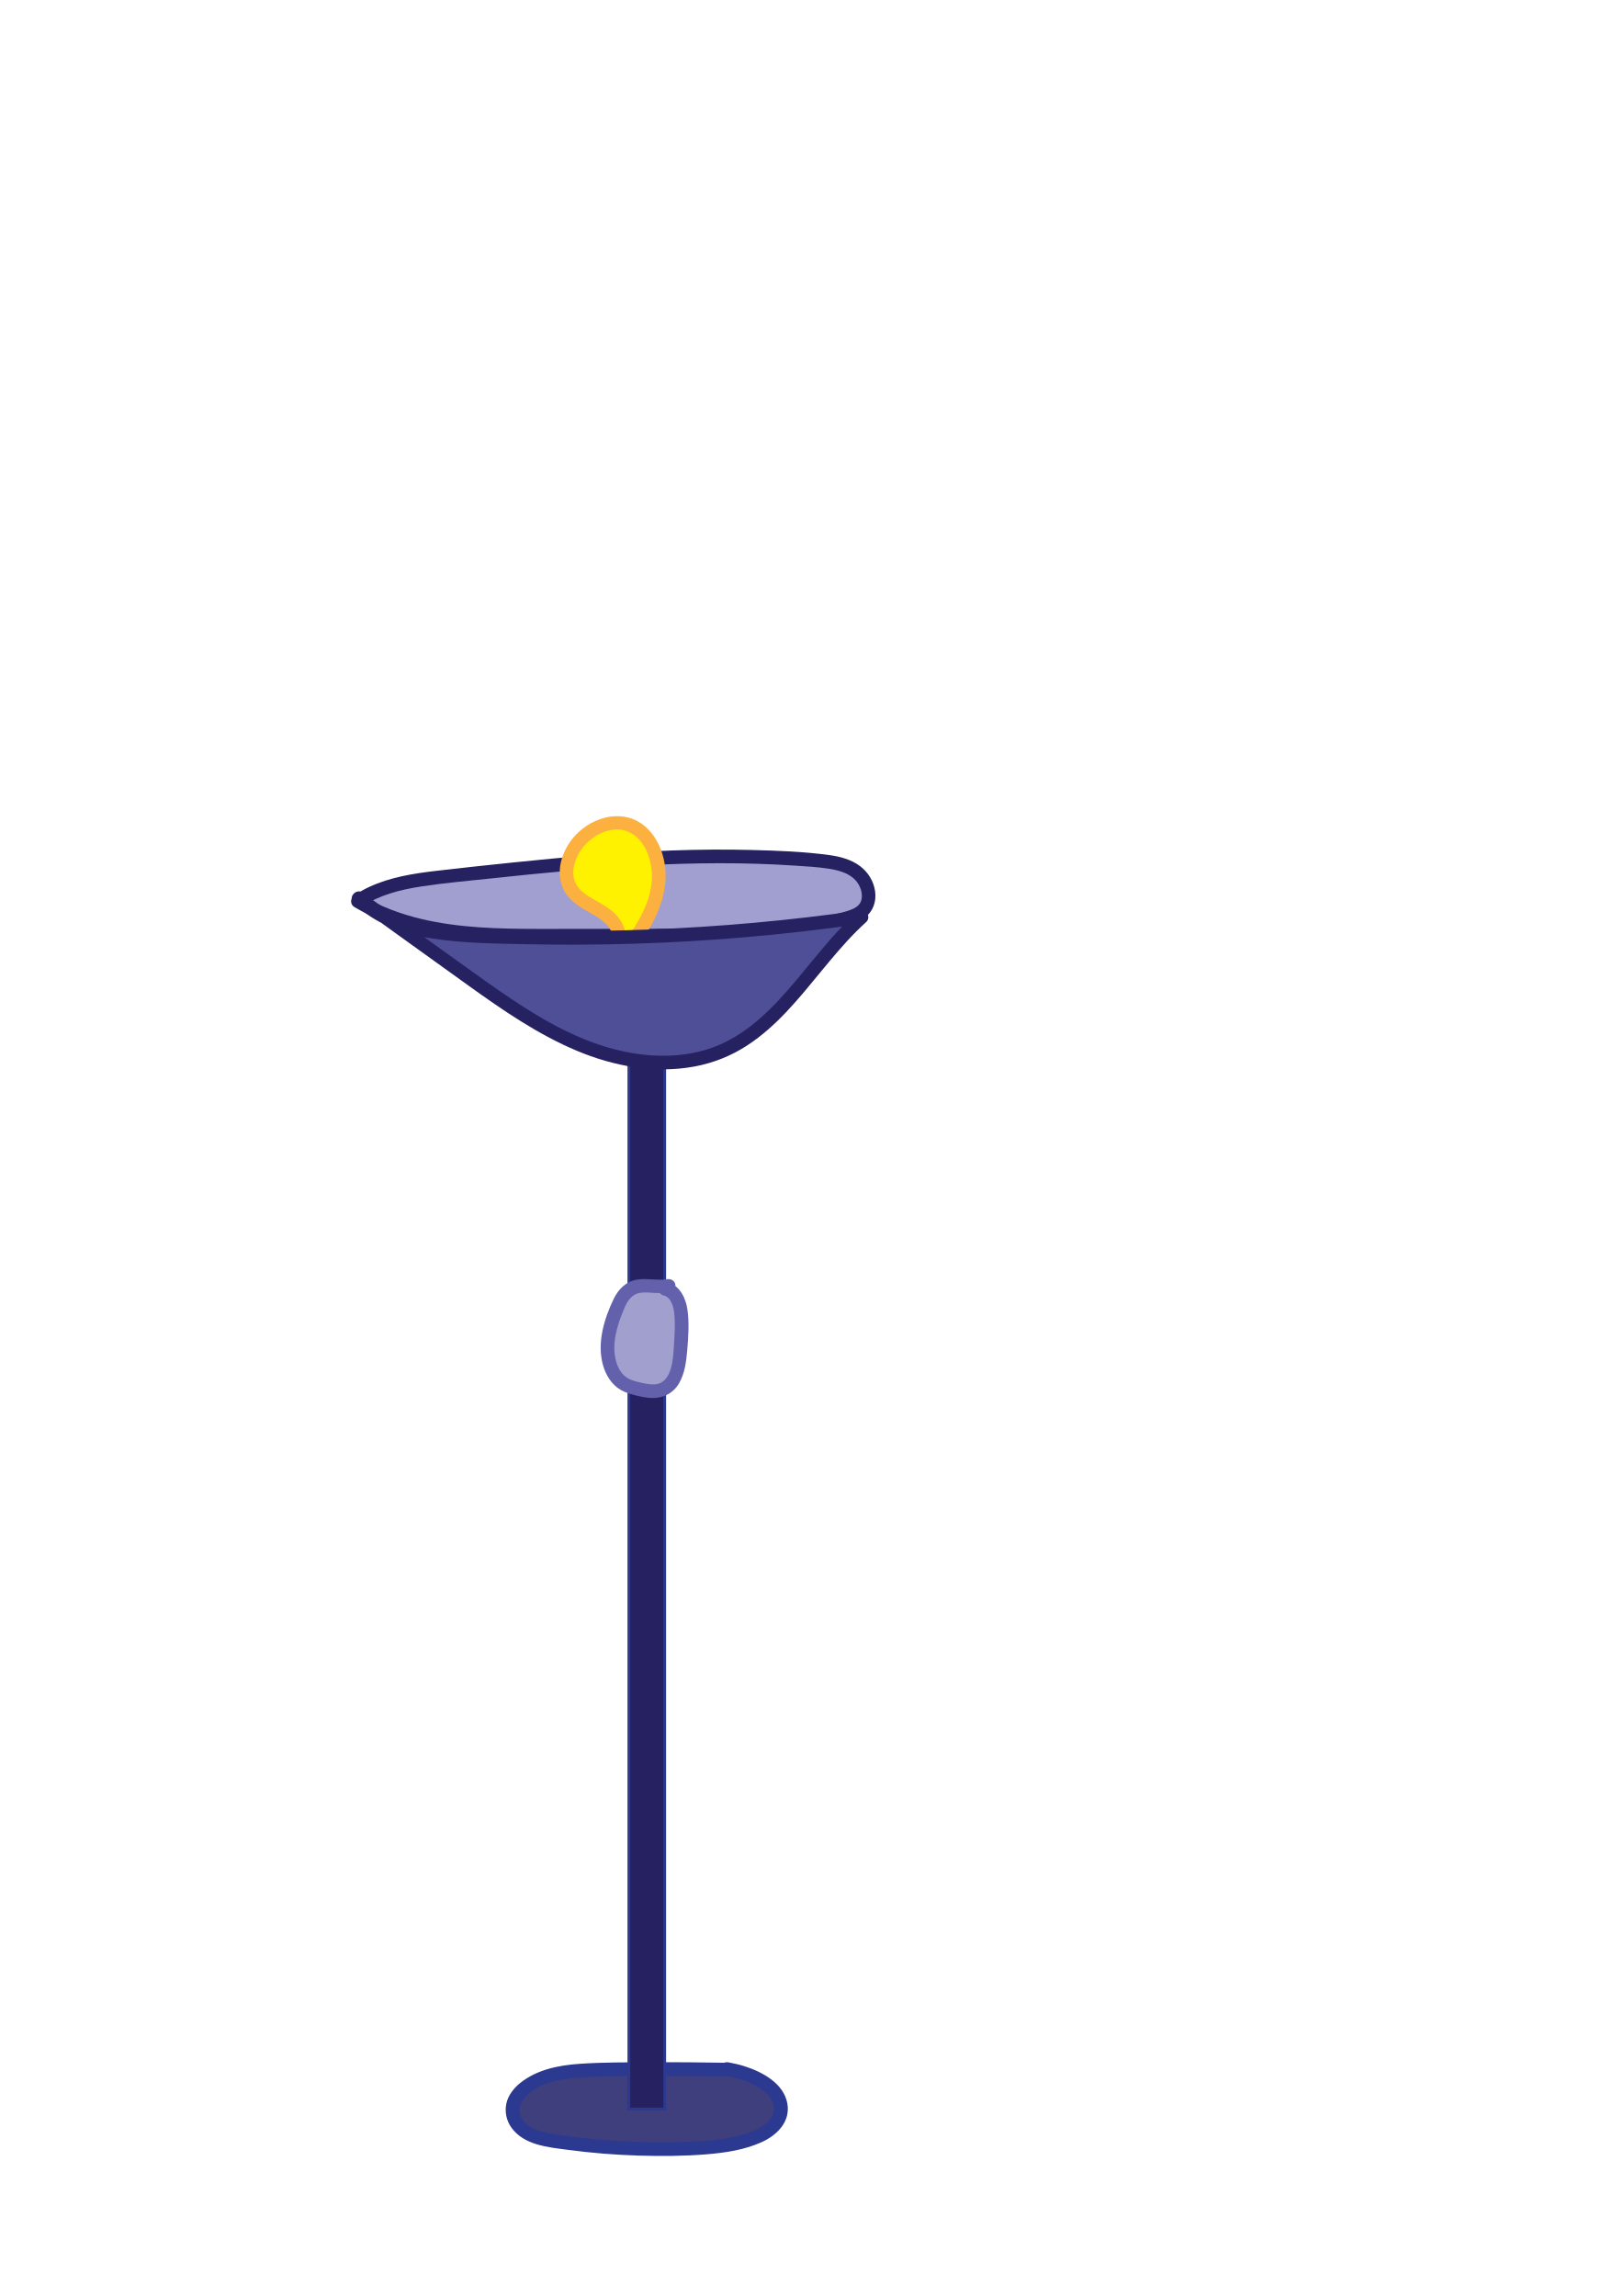
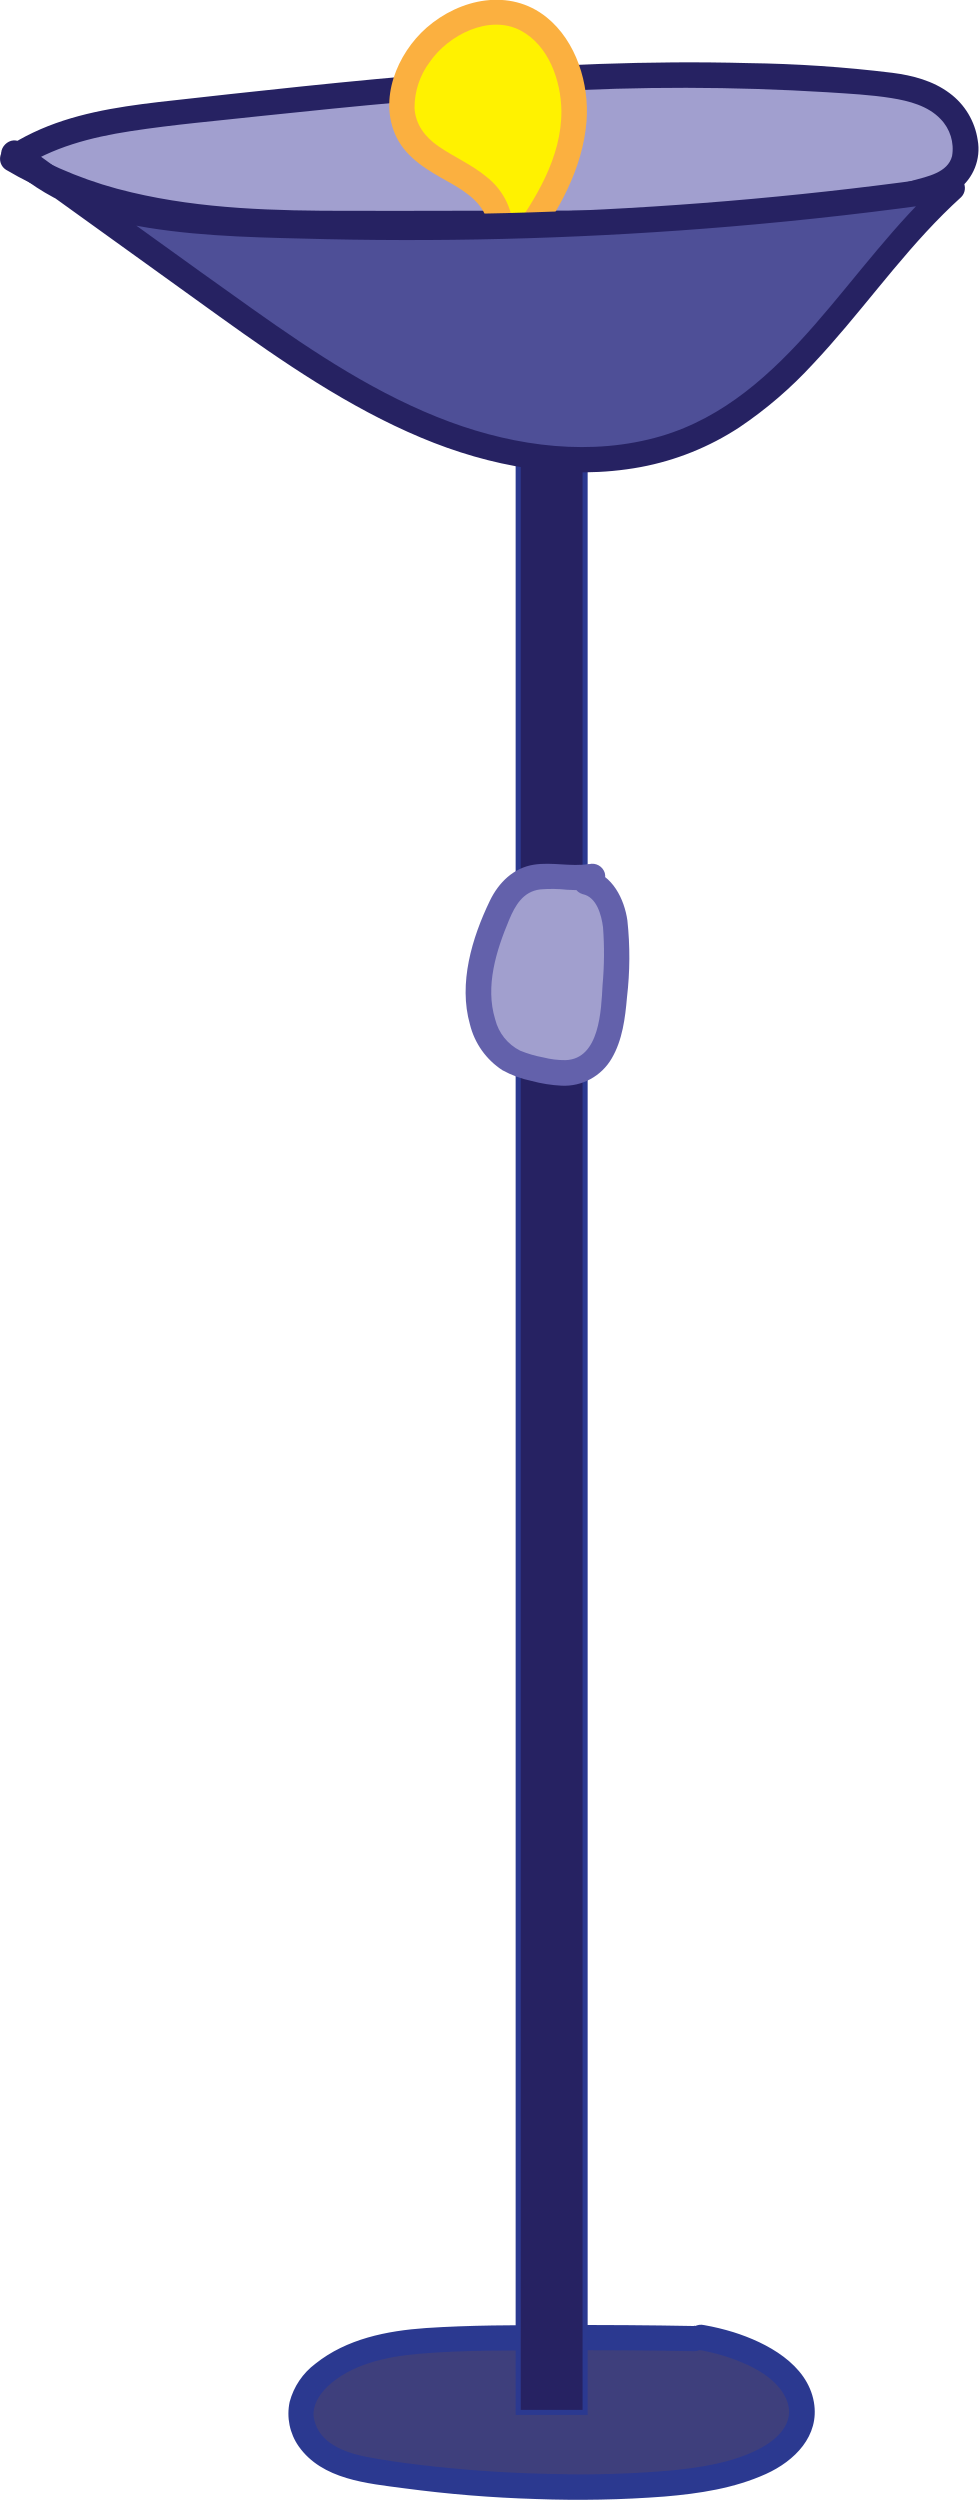
- <svg xmlns="http://www.w3.org/2000/svg" version="1.1" id="Layer_1" x="0px" y="0px" viewBox="0 0 595.28 841.89" style="enable-background:new 0 0 595.28 841.89;" xml:space="preserve">
-   <style type="text/css">
- 	.st0{fill:#3E3F7C;}
- 	.st1{fill:#2B3990;}
- 	.st2{fill:#262262;stroke:#2B3990;stroke-miterlimit:10;}
- 	.st3{fill:#A19FCF;}
- 	.st4{fill:#262262;}
- 	.st5{fill:#FFF200;}
- 	.st6{fill:#FBB040;}
- 	.st7{fill:#4E4F97;}
- 	.st8{fill:#A19FCE;}
- 	.st9{fill:#6361AB;}
- </style>
-   <g>
-     <path class="st0" d="M265.13,758.86c-15.02-0.29-30.05-0.26-45.07,0.09c-5.43,0.13-10.94,0.31-16.09,1.46   c-6.82,1.53-12.86,4.94-15.17,9.44c-2.31,4.5-0.29,10.01,5.53,12.81c3.04,1.47,6.8,2.12,10.47,2.66   c16.84,2.49,34.26,3.27,51.45,2.31c11.68-0.65,25.27-3.17,29.16-10.46c2.1-3.95,0.56-8.52-3.24-11.88s-9.61-5.57-15.75-6.64" />
-     <g>
-       <path class="st1" d="M265.13,756.36c-8.83-0.17-17.66-0.23-26.5-0.18c-8.73,0.05-17.53-0.03-26.24,0.58    c-7.66,0.54-15.55,2.11-21.68,7.03c-2.35,1.89-4.43,4.51-5.07,7.52c-0.64,3.03,0,6.21,1.78,8.74c4.62,6.55,13.45,7.27,20.73,8.24    c8.59,1.15,17.24,1.85,25.91,2.11c8.4,0.26,16.87,0.21,25.25-0.49c6.78-0.57,13.7-1.61,19.94-4.44    c5.61-2.54,10.57-7.46,9.41-14.11c-1.3-7.47-9.26-11.69-15.81-13.75c-1.89-0.59-3.82-1.04-5.76-1.39    c-1.33-0.24-2.69,0.36-3.08,1.75c-0.33,1.21,0.41,2.83,1.75,3.08c3.43,0.62,6.88,1.52,10.03,3.05c2.68,1.31,5.37,3.04,6.94,5.64    c3.01,4.97-0.79,8.8-4.97,10.92c-5.15,2.6-11.22,3.54-16.9,4.11c-7.51,0.74-15.11,0.83-22.65,0.72c-7.95-0.12-15.9-0.6-23.81-1.45    c-3.72-0.4-7.44-0.86-11.13-1.48c-3.29-0.55-6.87-1.21-9.63-3.21c-1.77-1.28-3.12-3.32-3.24-5.19c-0.15-2.21,0.96-4.15,2.69-5.82    c4.65-4.46,11.69-5.92,17.88-6.47c8.92-0.78,17.98-0.63,26.93-0.69c9.08-0.06,18.16,0,27.24,0.17    C268.35,761.42,268.35,756.42,265.13,756.36L265.13,756.36z" />
-     </g>
-   </g>
-   <rect x="230.55" y="370.85" class="st2" width="13.15" height="402.49" />
-   <g>
-     <path class="st3" d="M248.69,344.61c20.9,0.59,41.85-2.11,61.88-7.96c2.18-0.64,4.44-1.37,6.02-3.03   c3.5-3.69,1.76-10.38-2.23-13.62s-9.33-3.94-14.37-4.41c-45.54-4.19-91.24,0.83-136.58,5.84c-11.2,1.24-22.88,2.65-32.2,9.02   c20.79,12.39,46,12.71,69.91,12.67c15.07-0.02,30.13-0.04,45.2-0.06" />
-     <g>
-       <path class="st4" d="M248.69,347.11c18.86,0.51,37.81-1.6,56.09-6.28c2.22-0.57,4.44-1.17,6.64-1.83c1.92-0.57,3.9-1.23,5.53-2.43    c3.15-2.31,4.4-5.97,3.87-9.78c-0.52-3.69-2.56-6.98-5.52-9.21c-3.25-2.44-7.27-3.49-11.24-4.04c-9.35-1.28-18.91-1.62-28.34-1.87    c-9.74-0.26-19.49-0.17-29.24,0.17c-19.52,0.69-38.98,2.4-58.4,4.41c-9.42,0.98-18.85,1.97-28.26,3.08    c-8.41,0.99-16.86,2.32-24.6,5.95c-1.84,0.86-3.6,1.87-5.29,3c-1.53,1.03-1.69,3.32,0,4.32c12.65,7.49,27.11,10.75,41.62,12.08    c15.33,1.41,30.81,0.93,46.19,0.91c9.52-0.01,19.04-0.03,28.56-0.04c3.22,0,3.22-5,0-5c-16.41,0.02-32.83,0.09-49.24,0.06    c-14.2-0.03-28.58-0.33-42.47-3.62c-7.77-1.84-15.25-4.64-22.14-8.71c0,1.44,0,2.88,0,4.32c6.54-4.41,14.19-6.35,21.9-7.54    c8.55-1.32,17.22-2.05,25.82-2.97c18.51-1.99,37.06-3.79,55.65-4.77c18.48-0.98,37.02-1.16,55.49,0.08    c4.19,0.28,8.46,0.48,12.62,1.15c3.41,0.55,7.16,1.51,9.62,4.11c1.78,1.88,2.88,4.87,2.26,7.29c-0.84,3.27-4.86,3.99-7.75,4.81    c-17.13,4.83-34.87,7.32-52.67,7.42c-2.23,0.01-4.47-0.02-6.7-0.08C245.48,342.02,245.48,347.02,248.69,347.11L248.69,347.11z" />
-     </g>
-   </g>
-   <g>
-     <path class="st5" d="M227.04,343.66c-0.18-4.61-4.03-7.97-7.78-10.14s-7.97-4.04-10.18-7.98c-3.67-6.55,0.35-15.38,6.13-19.78   c4.34-3.31,9.95-5.1,15.04-3.47c7.79,2.49,11.99,12.41,11.16,21.21c-0.83,8.8-5.51,16.58-10.54,23.52" />
-     <g>
-       <path class="st6" d="M229.54,343.66c-0.23-3.89-2.28-7.2-5.24-9.66c-2.9-2.41-6.35-3.85-9.44-5.97c-2.6-1.78-4.54-4.32-4.68-7.56    c-0.13-3.25,1.14-6.35,2.96-8.99c3.67-5.31,11.7-9.47,17.9-6.17c5.5,2.92,7.91,9.82,7.97,15.73c0.09,9.19-5.11,17.53-10.3,24.71    c-0.79,1.1-0.19,2.79,0.9,3.42c1.26,0.74,2.63,0.2,3.42-0.9c5.4-7.47,10.17-15.75,10.92-25.13c0.58-7.31-2-15.74-7.87-20.45    c-7.19-5.77-17.01-3.67-23.56,2.06c-5.82,5.09-9.46,14.07-5.91,21.43c2.09,4.33,6.41,6.69,10.43,8.94    c3.24,1.82,7.26,4.42,7.51,8.53C224.74,346.86,229.74,346.88,229.54,343.66L229.54,343.66z" />
-     </g>
-   </g>
-   <g>
-     <path class="st7" d="M132.3,329.93c12.49,8.99,24.98,17.99,37.47,26.98c14.76,10.63,29.74,21.37,46.49,27.61s35.79,7.56,51.67-0.59   c19.77-10.14,31.14-32.55,47.91-47.67c-46.7,6.72-94,9-141.17,6.83c-15.32-0.71-31.95-2.47-43.25-13.75" />
-     <g>
-       <path class="st4" d="M131.04,332.09c13.6,9.79,27.18,19.61,40.8,29.37c12.53,8.99,25.33,17.82,39.61,23.82    c13.55,5.7,28.59,8.49,43.19,5.78c6.88-1.28,13.48-3.92,19.34-7.75c5.36-3.5,10.13-7.83,14.51-12.48    c8.92-9.46,16.37-20.22,25.58-29.42c1.16-1.16,2.34-2.28,3.55-3.38c0.82-0.74,0.93-2.11,0.39-3.03c-0.61-1.04-1.71-1.31-2.82-1.15    c-25.65,3.68-51.49,6-77.38,6.99c-12.9,0.49-25.8,0.65-38.71,0.48c-11.83-0.16-23.79-0.25-35.56-1.53    c-11-1.2-22.25-4.23-30.33-12.21c-2.29-2.26-5.83,1.27-3.54,3.54c7.62,7.52,17.8,11.26,28.21,12.92    c11.55,1.84,23.4,1.93,35.06,2.18c26.38,0.57,52.78-0.25,79.08-2.46c14.88-1.25,29.72-2.96,44.51-5.08    c-0.81-1.39-1.62-2.79-2.43-4.18c-9.47,8.57-16.94,19.01-25.32,28.59c-8.3,9.49-17.78,18.23-30.14,21.88    c-13.63,4.01-28.35,2.07-41.49-2.78c-14.07-5.2-26.72-13.64-38.88-22.26c-13.28-9.42-26.44-19.01-39.66-28.53    c-1.68-1.21-3.36-2.42-5.04-3.63c-1.1-0.79-2.78-0.19-3.42,0.9C129.4,329.93,129.94,331.3,131.04,332.09L131.04,332.09z" />
-     </g>
-   </g>
-   <g>
-     <path class="st8" d="M245.13,471.47c-5.07,0.89-10.85-1.58-15.04,1.96c-1.92,1.62-3.07,4.21-4.07,6.74   c-1.74,4.42-3.25,9.12-3.29,14s1.64,10.04,5.09,12.65c1.87,1.41,4.08,1.98,6.24,2.5c3.62,0.87,7.7,1.57,10.74-0.94   c2.5-2.06,3.63-5.78,4.19-9.36c0.62-3.92,0.73-7.92,0.82-11.9c0.07-2.97,0.11-6.01-0.72-8.8c-0.83-2.79-2.74-5.33-5.19-5.74" />
-     <g>
-       <path class="st9" d="M244.46,469.06c-3.58,0.57-7.22-0.43-10.83,0.13c-4.05,0.63-6.91,3.5-8.64,7.08    c-3.53,7.3-6.21,16.26-3.92,24.31c1.03,3.61,3.09,7.04,6.38,9c1.76,1.05,3.76,1.63,5.73,2.11c1.92,0.47,3.9,0.88,5.88,0.93    c4.12,0.11,7.77-1.78,9.87-5.36c2.11-3.59,2.65-7.94,3.01-12.02c0.43-4.94,0.78-10.19,0.08-15.11c-0.59-4.16-2.93-9.03-7.46-9.96    c-1.32-0.27-2.7,0.38-3.08,1.75c-0.34,1.24,0.42,2.8,1.75,3.08c2.75,0.56,3.69,4.09,3.96,6.5c0.42,3.72,0.12,7.64-0.09,11.37    c-0.27,4.88-0.55,14.52-7.27,14.75c-1.48,0.05-2.92-0.2-4.36-0.53c-1.53-0.34-3.13-0.68-4.56-1.33c-2.57-1.16-4.1-3.52-4.91-6.15    c-2-6.52,0.2-13.49,2.73-19.54c1.2-2.88,2.76-5.58,6.11-6.04c1.75-0.24,3.57-0.03,5.32,0.07c1.9,0.1,3.74,0.08,5.63-0.22    c1.33-0.21,2.08-1.88,1.75-3.08C247.15,469.39,245.8,468.85,244.46,469.06L244.46,469.06z" />
+ <svg xmlns="http://www.w3.org/2000/svg" viewBox="0 0 192.22 491.28">
+   <defs>
+     <style>.cls-1{fill:#3e3f7c;}.cls-2{fill:#2b3990;}.cls-3,.cls-5{fill:#262262;}.cls-3{stroke:#2b3990;stroke-miterlimit:10;}.cls-4{fill:#a19fcf;}.cls-6{fill:#fff200;}.cls-7{fill:#fbb040;}.cls-8{fill:#4e4f97;}.cls-9{fill:#a19fce;}.cls-10{fill:#6361ab;}</style>
+   </defs>
+   <g id="Layer_2" data-name="Layer 2">
+     <g id="Layer_1-2" data-name="Layer 1">
+       <path class="cls-1" d="M136.41,459.59q-22.53-.43-45.07.09a83.76,83.76,0,0,0-16.09,1.46c-6.82,1.53-12.86,4.94-15.17,9.44s-.29,10,5.53,12.81c3,1.47,6.8,2.12,10.47,2.66a256,256,0,0,0,51.45,2.31c11.68-.65,25.27-3.17,29.16-10.46,2.1-3.95.56-8.52-3.24-11.88s-9.61-5.57-15.75-6.64" />
+       <path class="cls-2" d="M136.41,457.09q-13.25-.25-26.5-.18c-8.73,0-17.53,0-26.24.58-7.66.54-15.55,2.11-21.68,7A13.8,13.8,0,0,0,56.92,472a11.19,11.19,0,0,0,1.78,8.74c4.62,6.55,13.45,7.27,20.73,8.24a252.26,252.26,0,0,0,25.91,2.11,221.59,221.59,0,0,0,25.25-.49c6.78-.57,13.7-1.61,19.94-4.44,5.61-2.54,10.57-7.46,9.41-14.11-1.3-7.47-9.26-11.69-15.81-13.75a47.81,47.81,0,0,0-5.76-1.39,2.58,2.58,0,0,0-3.08,1.75,2.53,2.53,0,0,0,1.75,3.08,38.66,38.66,0,0,1,10,3.05c2.68,1.31,5.37,3,6.94,5.64,3,5-.79,8.8-5,10.92-5.15,2.6-11.22,3.54-16.9,4.11a201.42,201.42,0,0,1-22.65.72q-11.92-.18-23.81-1.45c-3.72-.4-7.44-.86-11.13-1.48-3.29-.55-6.87-1.21-9.63-3.21a7.6,7.6,0,0,1-3.24-5.19c-.15-2.21,1-4.15,2.69-5.82,4.65-4.46,11.69-5.92,17.88-6.47,8.92-.78,18-.63,26.93-.69s18.16,0,27.24.17c3.21.07,3.21-4.93,0-5Z" />
+       <rect class="cls-3" x="101.83" y="71.58" width="13.15" height="402.49" />
+       <path class="cls-4" d="M120,45.34a200.88,200.88,0,0,0,61.88-8c2.18-.64,4.44-1.37,6-3,3.5-3.69,1.76-10.38-2.23-13.62s-9.33-3.94-14.37-4.41c-45.54-4.19-91.24.83-136.58,5.84-11.2,1.24-22.88,2.65-32.2,9,20.79,12.39,46,12.71,69.91,12.67l45.2-.06" />
+       <path class="cls-5" d="M120,47.84a204.31,204.31,0,0,0,56.09-6.28c2.22-.57,4.44-1.17,6.64-1.83a17.67,17.67,0,0,0,5.53-2.43,10,10,0,0,0,3.87-9.78,14,14,0,0,0-5.52-9.21c-3.25-2.44-7.27-3.49-11.24-4A260.48,260.48,0,0,0,147,12.4c-9.74-.26-19.49-.17-29.24.17-19.52.69-39,2.4-58.4,4.41-9.42,1-18.85,2-28.26,3.08-8.41,1-16.86,2.32-24.6,6a40,40,0,0,0-5.29,3,2.54,2.54,0,0,0,0,4.32c12.65,7.49,27.11,10.75,41.62,12.08,15.33,1.41,30.81.93,46.19.91l28.56,0c3.22,0,3.22-5,0-5-16.41,0-32.83.09-49.24.06-14.2,0-28.58-.33-42.47-3.62A79.15,79.15,0,0,1,3.73,29v4.32c6.54-4.41,14.19-6.35,21.9-7.54,8.55-1.32,17.22-2.05,25.82-3C70,20.83,88.51,19,107.1,18.05a462.75,462.75,0,0,1,55.49.08c4.19.28,8.46.48,12.62,1.15,3.41.55,7.16,1.51,9.62,4.11a8.38,8.38,0,0,1,2.26,7.29c-.84,3.27-4.86,4-7.75,4.81a198.3,198.3,0,0,1-52.67,7.42c-2.23,0-4.47,0-6.7-.08-3.21-.08-3.21,4.92,0,5Z" />
+       <path class="cls-6" d="M98.32,44.39c-.18-4.61-4-8-7.78-10.14s-8-4-10.18-8c-3.67-6.55.35-15.38,6.13-19.78,4.34-3.31,10-5.1,15-3.47,7.79,2.49,12,12.41,11.16,21.21s-5.51,16.58-10.54,23.52" />
+       <path class="cls-7" d="M100.82,44.39a13.64,13.64,0,0,0-5.24-9.66c-2.9-2.41-6.35-3.85-9.44-6-2.6-1.78-4.54-4.32-4.68-7.56a15,15,0,0,1,3-9C88.09,6.9,96.12,2.74,102.32,6c5.5,2.92,7.91,9.82,8,15.73.09,9.19-5.11,17.53-10.3,24.71a2.51,2.51,0,0,0,.9,3.42,2.55,2.55,0,0,0,3.42-.9c5.4-7.47,10.17-15.75,10.92-25.13.58-7.31-2-15.74-7.87-20.45-7.19-5.77-17-3.67-23.56,2.06C78,10.57,74.34,19.55,77.89,26.91,80,31.24,84.3,33.6,88.32,35.85c3.24,1.82,7.26,4.42,7.51,8.53.19,3.21,5.19,3.23,5,0Z" />
+       <path class="cls-8" d="M3.58,30.66l37.47,27C55.81,68.27,70.79,79,87.54,85.25s35.79,7.56,51.67-.59C159,74.52,170.35,52.11,187.12,37A749.62,749.62,0,0,1,46,43.82C30.63,43.11,14,41.35,2.7,30.07" />
+       <path class="cls-5" d="M2.32,32.82q20.4,14.68,40.8,29.37C55.65,71.18,68.45,80,82.73,86c13.55,5.7,28.59,8.49,43.19,5.78A53.2,53.2,0,0,0,145.26,84a81.09,81.09,0,0,0,14.51-12.48c8.92-9.46,16.37-20.22,25.58-29.42,1.16-1.16,2.34-2.28,3.55-3.38a2.52,2.52,0,0,0,.39-3,2.62,2.62,0,0,0-2.82-1.15,745.57,745.57,0,0,1-77.38,7q-19.35.74-38.71.48c-11.83-.16-23.79-.25-35.56-1.53-11-1.2-22.25-4.23-30.33-12.21C2.2,26.05-1.34,29.58,1,31.85c7.62,7.52,17.8,11.26,28.21,12.92C40.71,46.61,52.56,46.7,64.22,47a750.78,750.78,0,0,0,79.08-2.46q22.32-1.87,44.51-5.08l-2.43-4.18c-9.47,8.57-16.94,19-25.32,28.59S142.28,82.05,129.92,85.7c-13.63,4-28.35,2.07-41.49-2.78-14.07-5.2-26.72-13.64-38.88-22.26-13.28-9.42-26.44-19-39.66-28.53l-5-3.63a2.52,2.52,0,0,0-3.42.9,2.54,2.54,0,0,0,.89,3.42Z" />
+       <path class="cls-9" d="M116.41,172.2c-5.07.89-10.85-1.58-15,2-1.92,1.62-3.07,4.21-4.07,6.74-1.74,4.42-3.25,9.12-3.29,14s1.64,10,5.09,12.65a16.3,16.3,0,0,0,6.24,2.5c3.62.87,7.7,1.57,10.74-.94,2.5-2.06,3.63-5.78,4.19-9.36a89.1,89.1,0,0,0,.82-11.9,28.67,28.67,0,0,0-.72-8.8c-.83-2.79-2.74-5.33-5.19-5.74" />
+       <path class="cls-10" d="M115.74,169.79c-3.58.57-7.22-.43-10.83.13-4,.63-6.91,3.5-8.64,7.08-3.53,7.3-6.21,16.26-3.92,24.31a15,15,0,0,0,6.38,9,20.57,20.57,0,0,0,5.73,2.11,27.93,27.93,0,0,0,5.88.93,10.78,10.78,0,0,0,9.87-5.36c2.11-3.59,2.65-7.94,3-12a67.57,67.57,0,0,0,.08-15.11c-.59-4.16-2.93-9-7.46-10a2.57,2.57,0,0,0-3.08,1.75,2.53,2.53,0,0,0,1.75,3.08c2.75.56,3.69,4.09,4,6.5a68.53,68.53,0,0,1-.09,11.37c-.27,4.88-.55,14.52-7.27,14.75a16.9,16.9,0,0,1-4.36-.53,23.16,23.16,0,0,1-4.56-1.33,9.43,9.43,0,0,1-4.91-6.15c-2-6.52.2-13.49,2.73-19.54,1.2-2.88,2.76-5.58,6.11-6a27.82,27.82,0,0,1,5.32.07,26.52,26.52,0,0,0,5.63-.22,2.53,2.53,0,0,0,1.75-3.08,2.57,2.57,0,0,0-3.08-1.74Z" />
    </g>
  </g>
</svg>
